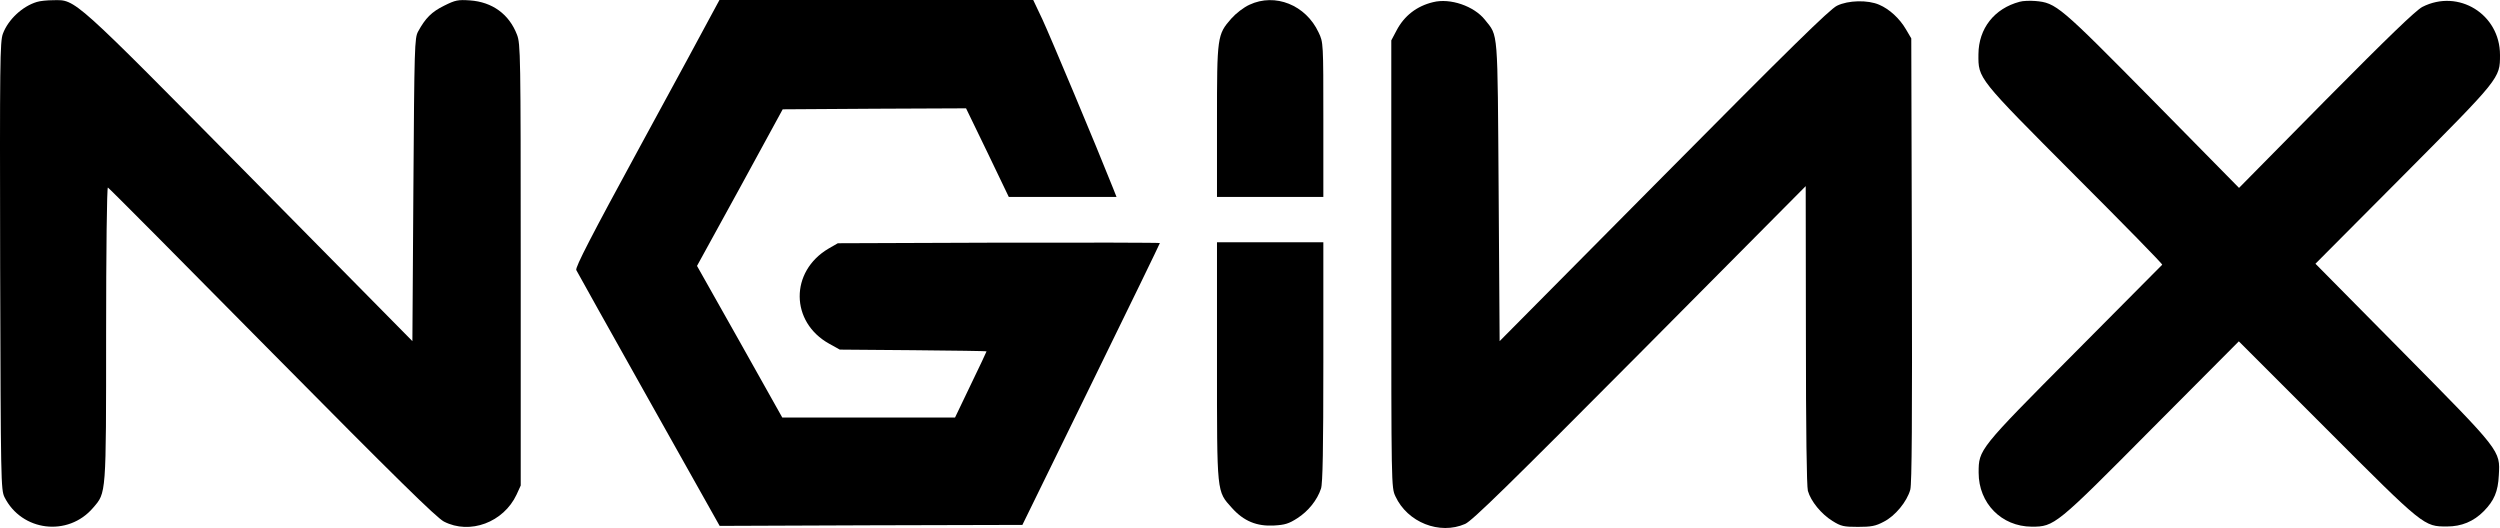
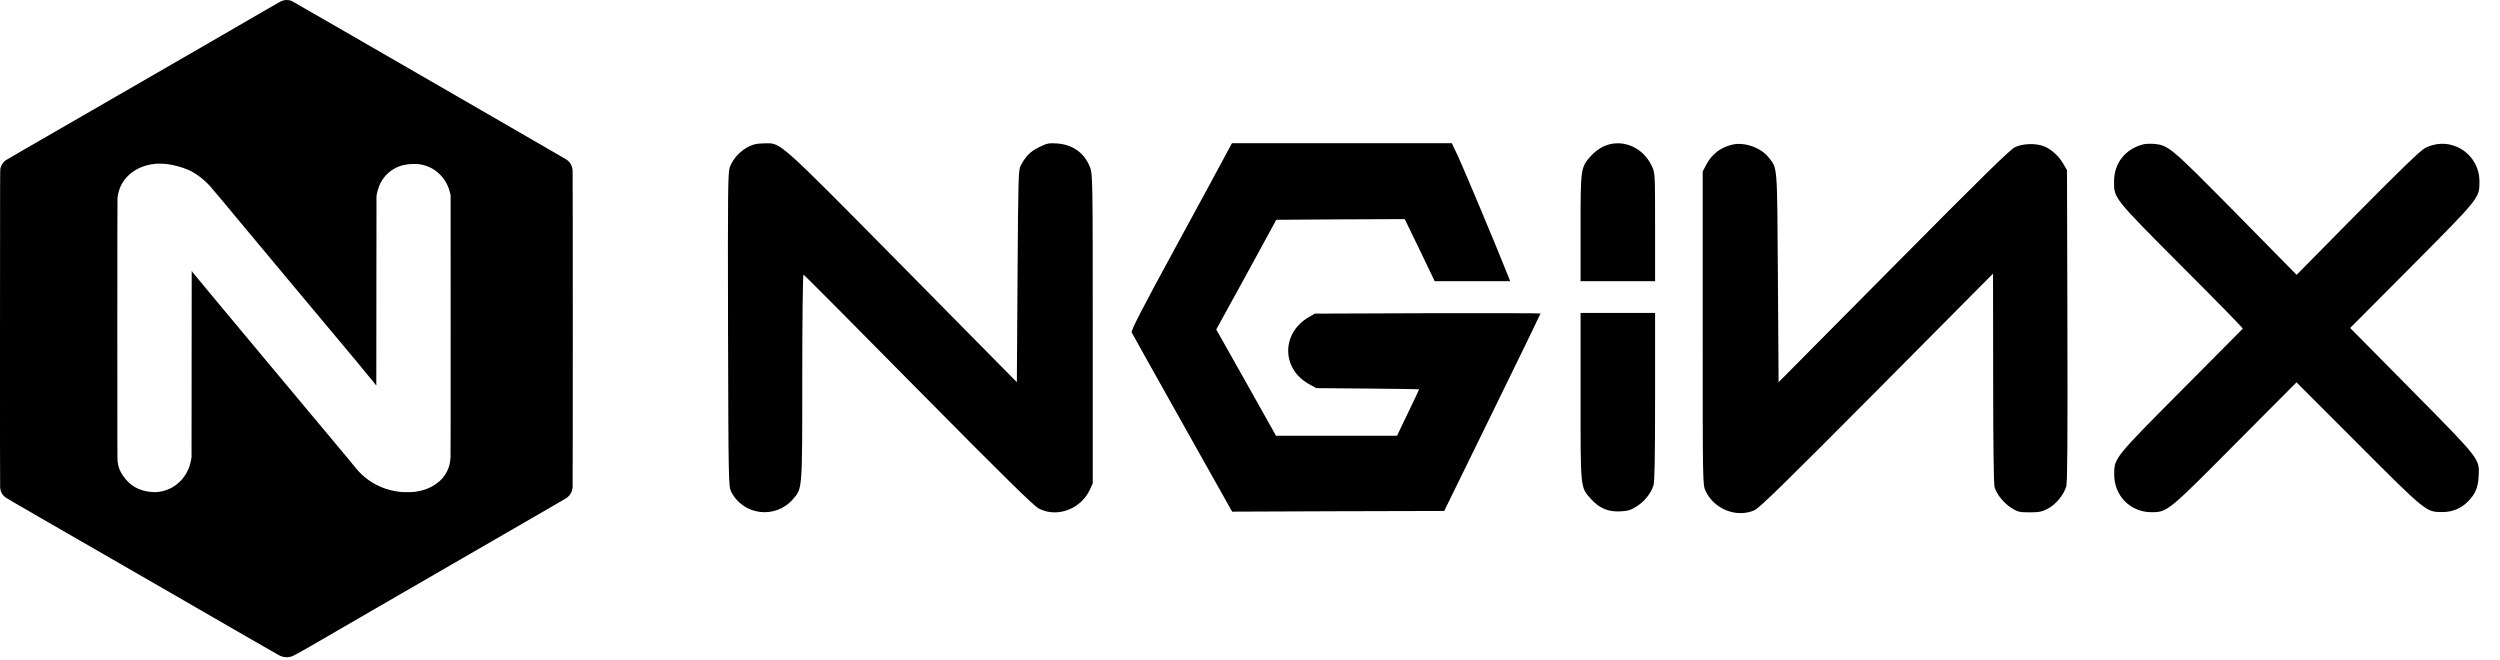
- <svg xmlns="http://www.w3.org/2000/svg" viewBox="0 0 512 108">
-   <path d="M7.534 0.403C4.589 1.291 1.685 3.994 0.596 6.898C-0.009 8.511 -0.05 12.747 0.031 54.456C0.152 98.828 0.192 100.28 0.919 101.813C4.428 108.832 13.948 110.002 19.071 103.991C21.773 100.845 21.733 101.611 21.733 68.252C21.733 51.552 21.894 38.321 22.096 38.402C22.257 38.442 37.384 53.65 55.657 72.165C81.231 98.021 89.38 106.008 90.912 106.815C96.237 109.558 103.135 106.976 105.797 101.289L106.644 99.433V54.255C106.644 10.891 106.604 8.995 105.878 7.1C104.264 2.904 100.836 0.403 96.237 0.081C93.817 -0.081 93.292 7.42553e-05 90.953 1.17C88.412 2.42 87.121 3.711 85.628 6.454C84.902 7.785 84.862 9.399 84.66 38.846L84.458 69.865L51.26 36.224C14.674 -0.807 15.561 -0.04 10.922 0.04C9.632 0.04 8.139 0.202 7.534 0.403Z" />
-   <path d="M145.772 2.904C144.925 4.518 138.269 16.821 130.968 30.213C121.126 48.285 117.777 54.779 118.02 55.303C118.181 55.666 124.877 67.606 132.864 81.846L147.386 107.702L178.365 107.581L209.385 107.501L223.463 78.74C231.208 62.927 237.541 49.898 237.541 49.777C237.541 49.696 222.696 49.656 204.585 49.696L171.588 49.817L169.692 50.907C161.746 55.586 161.826 65.953 169.813 70.39L171.992 71.6L187.038 71.721C195.267 71.802 202.043 71.882 202.043 71.963C202.043 72.043 200.591 75.109 198.816 78.78L195.589 85.516H177.881H160.213L151.5 69.986L142.747 54.456L151.54 38.442L160.294 22.388L179.091 22.267L197.848 22.186L202.245 31.262L206.602 40.338H217.614H228.666L227.9 38.402C224.673 30.253 214.952 7.099 213.459 3.913L211.603 3.71039e-06H179.454H147.345L145.772 2.904Z" />
-   <path d="M255.895 0.968C254.725 1.493 253.111 2.743 252.183 3.792C249.279 7.1 249.239 7.422 249.239 24.889V40.338H260.13H271.021V24.485C271.021 8.753 271.021 8.673 270.053 6.656C267.431 1.009 261.138 -1.492 255.895 0.968Z" />
-   <path d="M293.489 0.444C290.141 1.25 287.6 3.227 286.027 6.212L284.938 8.269V54.053C284.938 99.635 284.938 99.836 285.785 101.652C288.246 106.976 294.821 109.598 300.065 107.299C301.517 106.653 309.02 99.312 335.844 72.326L369.809 38.119L369.849 68.575C369.849 88.259 370.011 99.554 370.253 100.522C370.858 102.66 372.996 105.282 375.295 106.694C377.029 107.783 377.594 107.904 380.498 107.904C383.241 107.904 384.129 107.743 385.783 106.855C388.122 105.685 390.543 102.741 391.228 100.28C391.551 99.07 391.632 85.96 391.551 53.246L391.43 7.866L390.341 6.01C389.05 3.792 386.952 1.856 384.855 0.968C382.556 -0.04 378.522 0.04 376.223 1.17C374.77 1.856 366.541 9.923 340.725 35.981L307.124 69.865L306.922 39.289C306.68 5.446 306.882 7.543 304.098 4.034C301.88 1.25 296.999 -0.444 293.489 0.444Z" />
-   <path d="M413.616 0.363C408.453 1.735 405.226 5.809 405.185 11.093C405.145 16.135 404.943 15.853 424.991 35.981C434.914 45.905 442.942 54.093 442.821 54.214C442.74 54.295 434.672 62.443 424.87 72.286C405.226 92.051 405.226 92.051 405.226 96.811C405.226 103.063 409.905 107.823 416.077 107.864C420.756 107.864 420.998 107.662 440.723 87.775L458.512 69.906L476.583 87.977C496.47 107.904 496.43 107.823 501.149 107.823C504.094 107.823 506.595 106.815 508.692 104.677C510.79 102.539 511.597 100.683 511.758 97.335C512.04 92.213 512.282 92.535 492.073 72.084L474.203 54.013L492.154 35.981C512.04 15.974 512 16.055 512 11.254C512 2.904 503.489 -2.34 496.107 1.412C494.776 2.098 489.088 7.584 476.382 20.411L458.552 38.482L440.804 20.451C421.764 1.17 421.119 0.565 416.803 0.202C415.713 0.121 414.302 0.161 413.616 0.363Z" />
-   <path d="M249.239 73.939C249.239 101.409 249.158 100.522 252.304 104.031C254.725 106.734 257.387 107.823 260.937 107.622C263.115 107.501 263.962 107.258 265.697 106.129C267.915 104.717 269.771 102.418 270.537 100.078C270.9 99.11 271.021 91.688 271.021 74.181V49.616H260.13H249.239V73.939Z" />
+ <svg xmlns="http://www.w3.org/2000/svg" viewBox="0 0 512 135">
+   <path d="M154.357 29.61C152.294 30.231 150.259 32.125 149.496 34.16C149.072 35.29 149.044 38.258 149.101 67.48C149.185 98.567 149.214 99.585 149.722 100.659C152.181 105.576 158.851 106.396 162.44 102.185C164.333 99.98 164.305 100.517 164.305 77.145C164.305 65.445 164.418 56.175 164.56 56.232C164.673 56.26 175.271 66.915 188.073 79.887C205.991 98.002 211.7 103.598 212.773 104.163C216.504 106.085 221.337 104.276 223.202 100.291L223.795 98.991V67.338C223.795 36.958 223.767 35.629 223.258 34.301C222.128 31.362 219.726 29.61 216.504 29.383C214.808 29.27 214.441 29.327 212.802 30.146C211.021 31.023 210.117 31.927 209.071 33.849C208.563 34.781 208.534 35.912 208.393 56.543L208.252 78.276L184.993 54.706C159.359 28.762 159.981 29.299 156.731 29.355C155.827 29.355 154.781 29.468 154.357 29.61Z" />
+   <path d="M251.209 31.362C250.616 32.492 245.952 41.112 240.837 50.495C233.941 63.156 231.596 67.706 231.765 68.073C231.878 68.328 236.57 76.693 242.165 86.669L252.34 104.785L274.044 104.7L295.777 104.644L305.641 84.493C311.067 73.415 315.504 64.286 315.504 64.201C315.504 64.145 305.104 64.117 292.414 64.145L269.296 64.23L267.968 64.993C262.401 68.271 262.457 75.534 268.053 78.643L269.579 79.491L280.12 79.576C285.886 79.632 290.634 79.689 290.634 79.745C290.634 79.802 289.616 81.95 288.373 84.522L286.112 89.241H273.705H261.327L255.222 78.361L249.089 67.48L255.25 56.26L261.383 45.012L274.553 44.927L287.695 44.871L290.775 51.23L293.827 57.588H301.543H309.286L308.749 56.232C306.488 50.523 299.677 34.301 298.632 32.068L297.332 29.327H274.807H252.311L251.209 31.362Z" />
+   <path d="M328.363 30.005C327.543 30.373 326.413 31.249 325.763 31.983C323.728 34.301 323.7 34.527 323.7 46.764V57.588H331.33H338.961V46.482C338.961 35.46 338.961 35.403 338.282 33.99C336.445 30.034 332.037 28.281 328.363 30.005Z" />
+   <path d="M354.702 29.638C352.357 30.203 350.576 31.588 349.474 33.679L348.711 35.12V67.197C348.711 99.132 348.711 99.274 349.304 100.546C351.028 104.276 355.635 106.113 359.309 104.502C360.326 104.05 365.583 98.906 384.377 80L408.173 56.034L408.201 77.371C408.201 91.163 408.314 99.076 408.484 99.754C408.908 101.252 410.405 103.089 412.016 104.078C413.232 104.841 413.627 104.926 415.662 104.926C417.584 104.926 418.206 104.813 419.364 104.191C421.004 103.372 422.699 101.309 423.18 99.585C423.406 98.737 423.462 89.552 423.406 66.632L423.321 34.838L422.558 33.538C421.654 31.983 420.184 30.627 418.714 30.005C417.103 29.299 414.277 29.355 412.666 30.146C411.649 30.627 405.884 36.279 387.796 54.536L364.255 78.276L364.113 56.853C363.944 33.142 364.085 34.612 362.135 32.153C360.581 30.203 357.161 29.016 354.702 29.638Z" />
+   <path d="M438.865 29.581C435.247 30.542 432.986 33.397 432.958 37.099C432.93 40.631 432.789 40.434 446.834 54.536C453.787 61.488 459.411 67.225 459.326 67.31C459.27 67.367 453.617 73.076 446.75 79.971C432.986 93.819 432.986 93.819 432.986 97.154C432.986 101.535 436.265 104.87 440.589 104.898C443.867 104.898 444.037 104.757 457.856 90.824L470.32 78.304L482.981 90.965C496.914 104.926 496.885 104.87 500.192 104.87C502.255 104.87 504.007 104.163 505.477 102.665C506.946 101.167 507.512 99.867 507.625 97.522C507.823 93.932 507.992 94.159 493.833 79.83L481.313 67.169L493.89 54.536C507.823 40.518 507.794 40.575 507.794 37.212C507.794 31.362 501.831 27.688 496.659 30.316C495.727 30.796 491.742 34.64 482.84 43.627L470.348 56.288L457.913 43.655C444.574 30.146 444.121 29.723 441.097 29.468C440.334 29.412 439.345 29.44 438.865 29.581Z" />
+   <path d="M323.7 81.13C323.7 100.376 323.643 99.754 325.847 102.213C327.543 104.107 329.408 104.87 331.895 104.728C333.421 104.644 334.015 104.474 335.23 103.683C336.785 102.693 338.085 101.083 338.622 99.443C338.876 98.765 338.961 93.565 338.961 81.3V64.088H331.33H323.7V81.13Z" />
+   <path d="M58.4 0.019C58.135 0.052 57.786 0.15 57.532 0.264C57.434 0.307 55.849 1.215 54.005 2.285C45.499 7.225 36.959 12.159 22.285 20.619C3.733 31.314 1.373 32.678 1.162 32.832C0.599 33.251 0.247 33.791 0.076 34.505C0.016 34.746 0.012 36.023 0.002 67.117C-0.004 89.349 0.002 99.595 0.029 99.847C0.073 100.339 0.133 100.557 0.317 100.929C0.495 101.285 0.797 101.633 1.162 101.901C1.286 101.995 2.101 102.478 2.972 102.977C3.844 103.48 6.213 104.847 8.234 106.021C10.255 107.194 13.818 109.245 16.151 110.582C22.58 114.266 24.943 115.627 35.474 121.717C47.433 128.631 55.701 133.394 57.035 134.138C58.014 134.681 59.056 134.745 60.035 134.316C60.568 134.081 64.885 131.631 67.265 130.213C67.644 129.989 73.218 126.761 79.65 123.041C86.085 119.32 95.828 113.686 101.302 110.522C106.778 107.358 112.282 104.174 113.536 103.45C114.789 102.726 115.909 102.069 116.019 101.988C116.763 101.462 117.182 100.725 117.273 99.77C117.32 99.27 117.32 35.4 117.273 34.9C117.182 33.945 116.767 33.208 116.019 32.681C115.909 32.601 109.406 28.837 101.57 24.316C83.672 13.986 81.52 12.742 69.661 5.898C64.335 2.821 59.884 0.264 59.774 0.217C59.378 0.036 58.849 -0.038 58.4 0.019ZM34.083 33.583C35.527 33.754 37.404 34.263 38.641 34.823C40.109 35.483 41.711 36.693 43.022 38.128C43.263 38.393 44.175 39.469 45.046 40.521C45.918 41.57 48.84 45.08 51.545 48.314C54.25 51.548 57.357 55.275 58.45 56.593C60.612 59.197 61.818 60.638 65.807 65.391C71.528 72.205 76.385 78.05 76.787 78.603C76.864 78.711 76.958 78.831 76.998 78.875L77.069 78.955L77.085 59.535L77.106 40.119L77.179 39.733C77.572 37.712 78.49 36.181 79.975 35.054C80.987 34.29 82.116 33.844 83.521 33.65C84.064 33.576 85.059 33.55 85.549 33.596C87.268 33.764 88.77 34.455 90.003 35.644C91.106 36.71 91.83 38.017 92.209 39.633L92.285 39.951L92.296 66.463C92.302 84.198 92.292 93.18 92.269 93.596C92.205 94.792 92.014 95.58 91.565 96.495C91.012 97.631 90.221 98.506 89.055 99.277C87.938 100.014 86.671 100.477 85.13 100.705C84.543 100.795 82.904 100.829 82.24 100.768C78.523 100.43 75.272 98.747 72.943 95.959C72.758 95.737 72.366 95.258 72.071 94.889C71.78 94.524 71.478 94.152 71.404 94.065C71.331 93.978 70.208 92.634 68.907 91.079C67.61 89.523 64.533 85.843 62.073 82.904C59.609 79.964 55.477 75.017 52.886 71.91C50.295 68.803 46.216 63.913 43.82 61.04C41.423 58.171 39.456 55.795 39.449 55.765C39.442 55.731 39.399 55.654 39.348 55.59L39.261 55.477L39.244 74.561L39.228 93.646L39.154 94.082C38.812 96.146 37.81 97.906 36.278 99.136C34.807 100.316 32.906 100.916 31.1 100.768C28.428 100.554 26.545 99.465 25.117 97.316C24.5 96.388 24.209 95.587 24.078 94.474C24.034 94.102 24.028 90.743 24.028 67.442C24.028 49.018 24.038 40.736 24.064 40.511C24.178 39.432 24.567 38.272 25.09 37.421C26.303 35.457 28.345 34.139 30.915 33.667C31.204 33.613 31.432 33.586 32.122 33.519C32.4 33.492 33.647 33.533 34.083 33.583Z" />
</svg>
